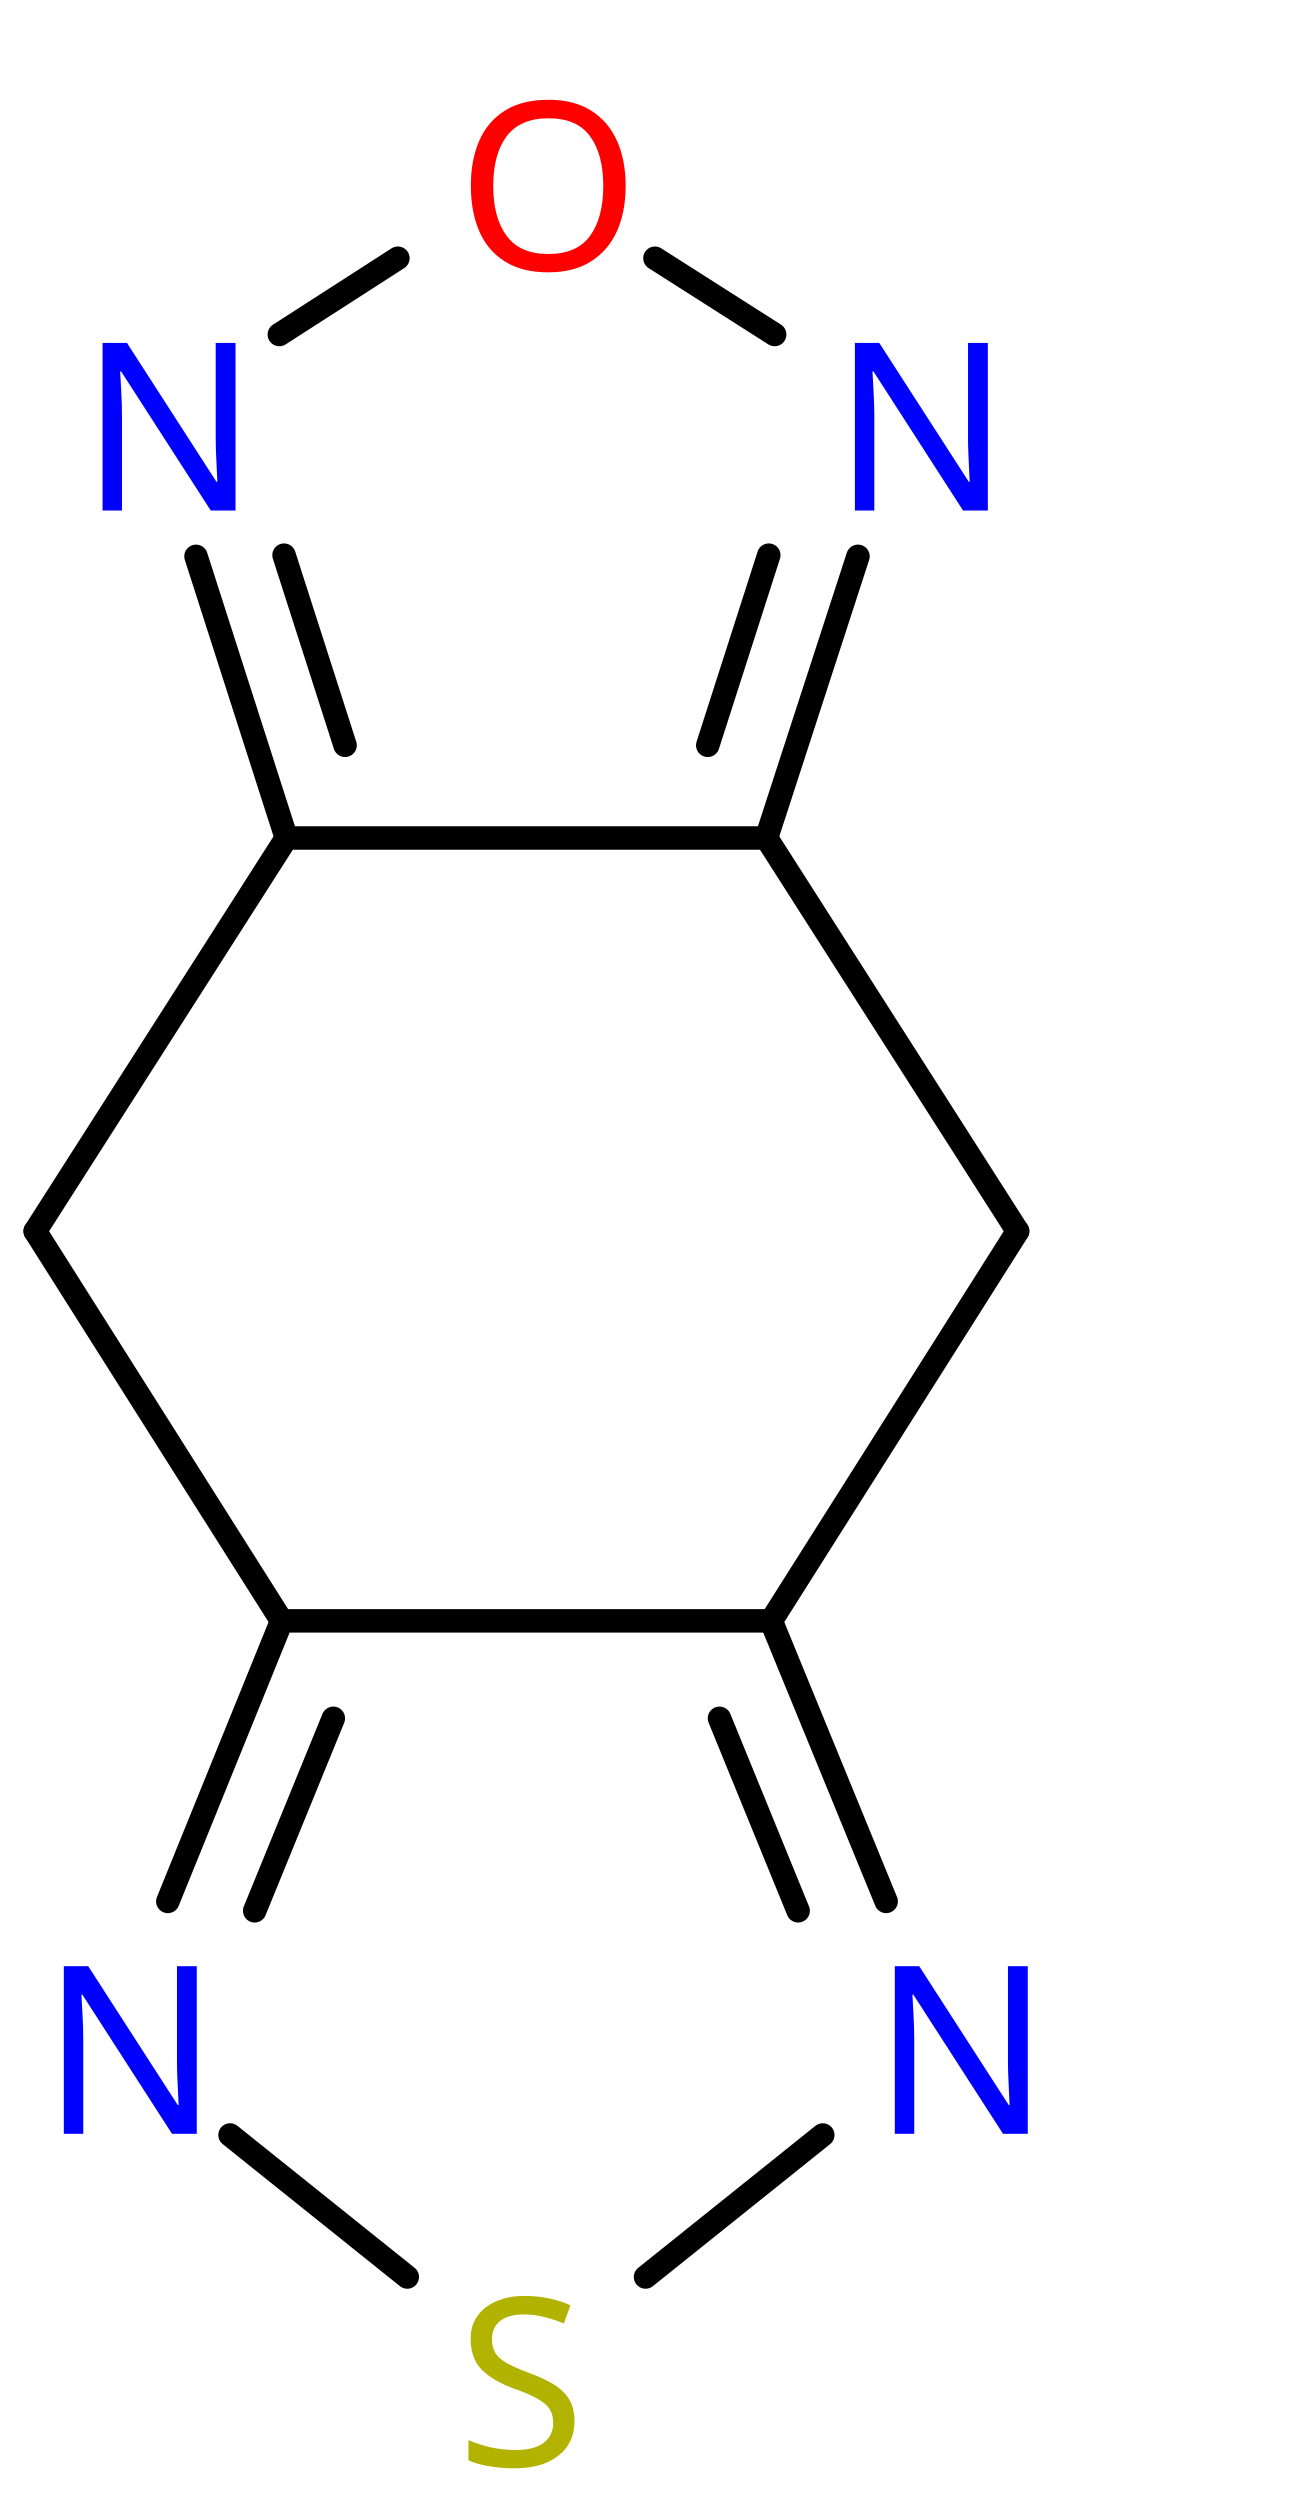
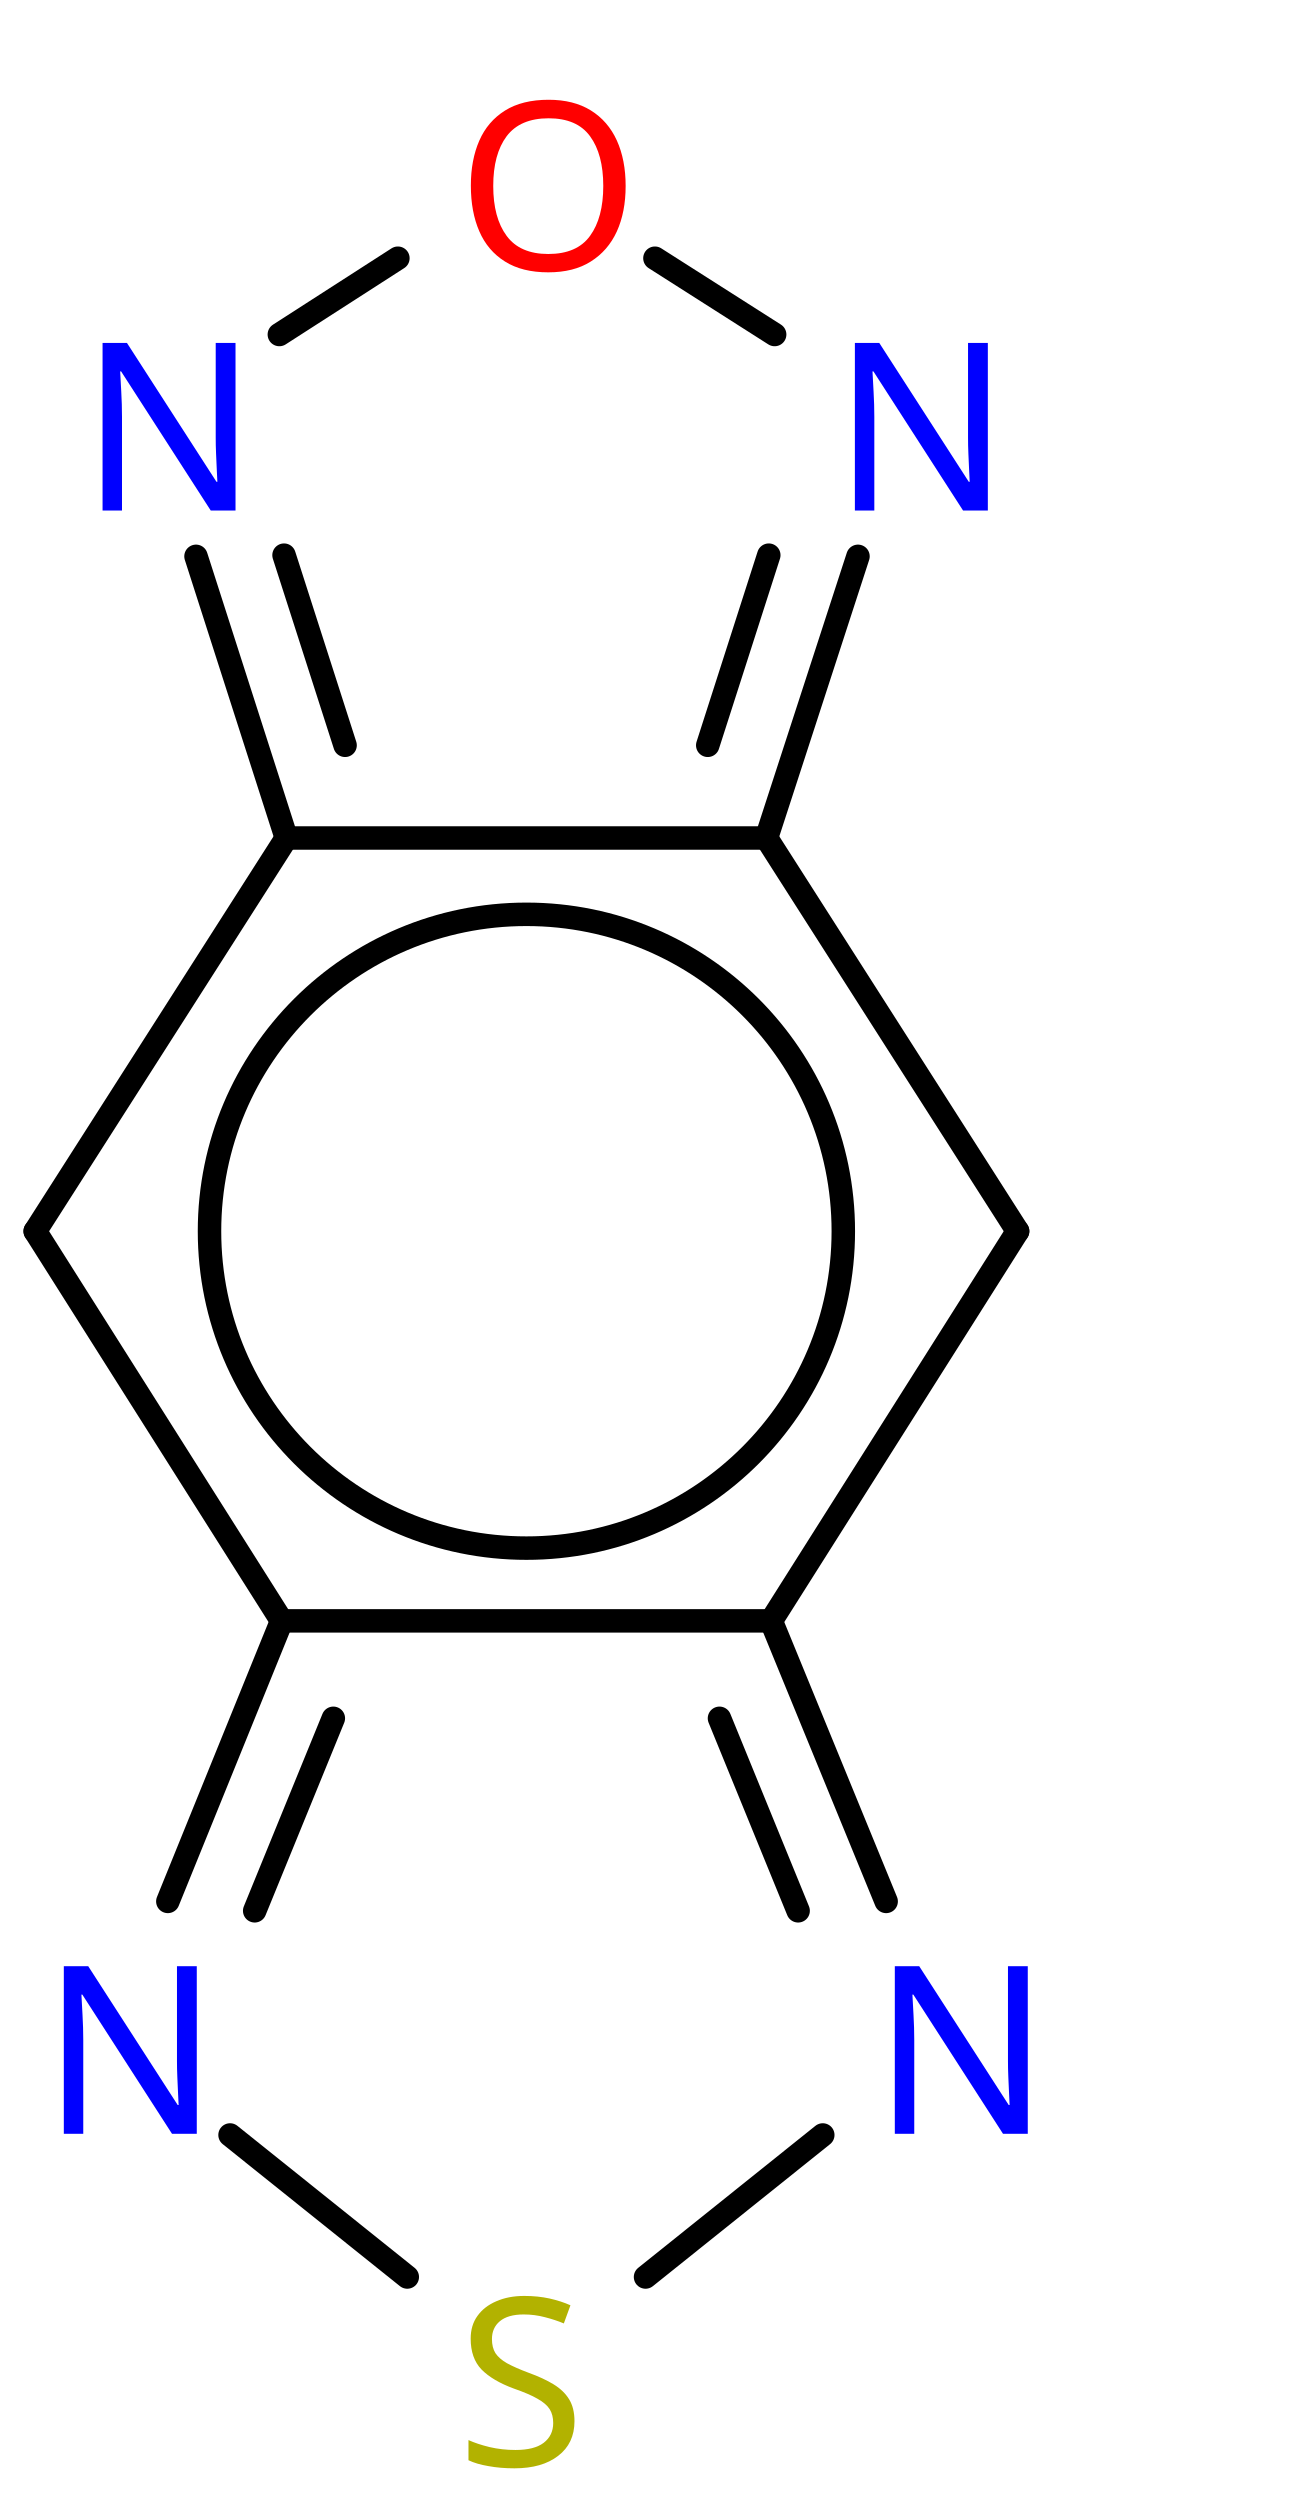
<svg xmlns="http://www.w3.org/2000/svg" width="111px" height="213px" viewBox="0 0 111 213" version="1.1">
  <style type="text/css">
text.N { fill:rgb(0,0,255); stroke:rgb(0,0,255) }
text.O { fill:rgb(255,0,0); stroke:rgb(255,0,0) }
text.S { fill:rgb(178,178,0); stroke:rgb(178,178,0) }
</style>
  <g stroke="rgb(0,0,0)" stroke-width="2" stroke-linecap="round">
    <line x1="34.7" y1="194.0" x2="19.6" y2="181.9" />
    <line x1="14.3" y1="162.0" x2="24.0" y2="138.1" />
    <line x1="21.7" y1="162.8" x2="28.4" y2="146.4" />
    <line x1="24.0" y1="138.1" x2="65.7" y2="138.1" />
    <line x1="65.7" y1="138.1" x2="75.5" y2="162.0" />
    <line x1="61.3" y1="146.4" x2="68.0" y2="162.8" />
    <line x1="70.1" y1="181.9" x2="55.0" y2="194.0" />
    <line x1="65.3" y1="71.4" x2="24.4" y2="71.4" />
    <line x1="24.4" y1="71.4" x2="16.7" y2="47.4" />
    <line x1="29.4" y1="63.5" x2="24.2" y2="47.3" />
    <line x1="23.8" y1="28.5" x2="33.9" y2="22.0" />
    <line x1="55.8" y1="22.0" x2="66.0" y2="28.5" />
    <line x1="73.1" y1="47.4" x2="65.3" y2="71.4" />
    <line x1="65.5" y1="47.3" x2="60.3" y2="63.5" />
    <line x1="3.0" y1="104.9" x2="24.4" y2="71.4" />
    <line x1="65.3" y1="71.4" x2="86.7" y2="104.9" />
    <line x1="86.7" y1="104.9" x2="65.7" y2="138.1" />
    <line x1="24.0" y1="138.1" x2="3.0" y2="104.9" />
+     <circle cx="44.85" cy="104.9" r="27" fill="none" />
  </g>
  <g stroke="rgb(0,0,0)" stroke-width="2" stroke-linecap="round">
</g>
  <g font-family="sans-serif" font-size="20" fill="rgb(0,0,0)" stroke="rgb(0,0,0)" stroke-width="0">
    <text x="38.9" y="210.1" class="S">S</text>
    <text x="3.5" y="181.8" class="N">N</text>
    <text x="74.3" y="181.8" class="N">N</text>
    <text x="38.9" y="23.0" class="O">O</text>
    <text x="6.8" y="43.5" class="N">N</text>
    <text x="70.9" y="43.5" class="N">N</text>
  </g>
</svg>
